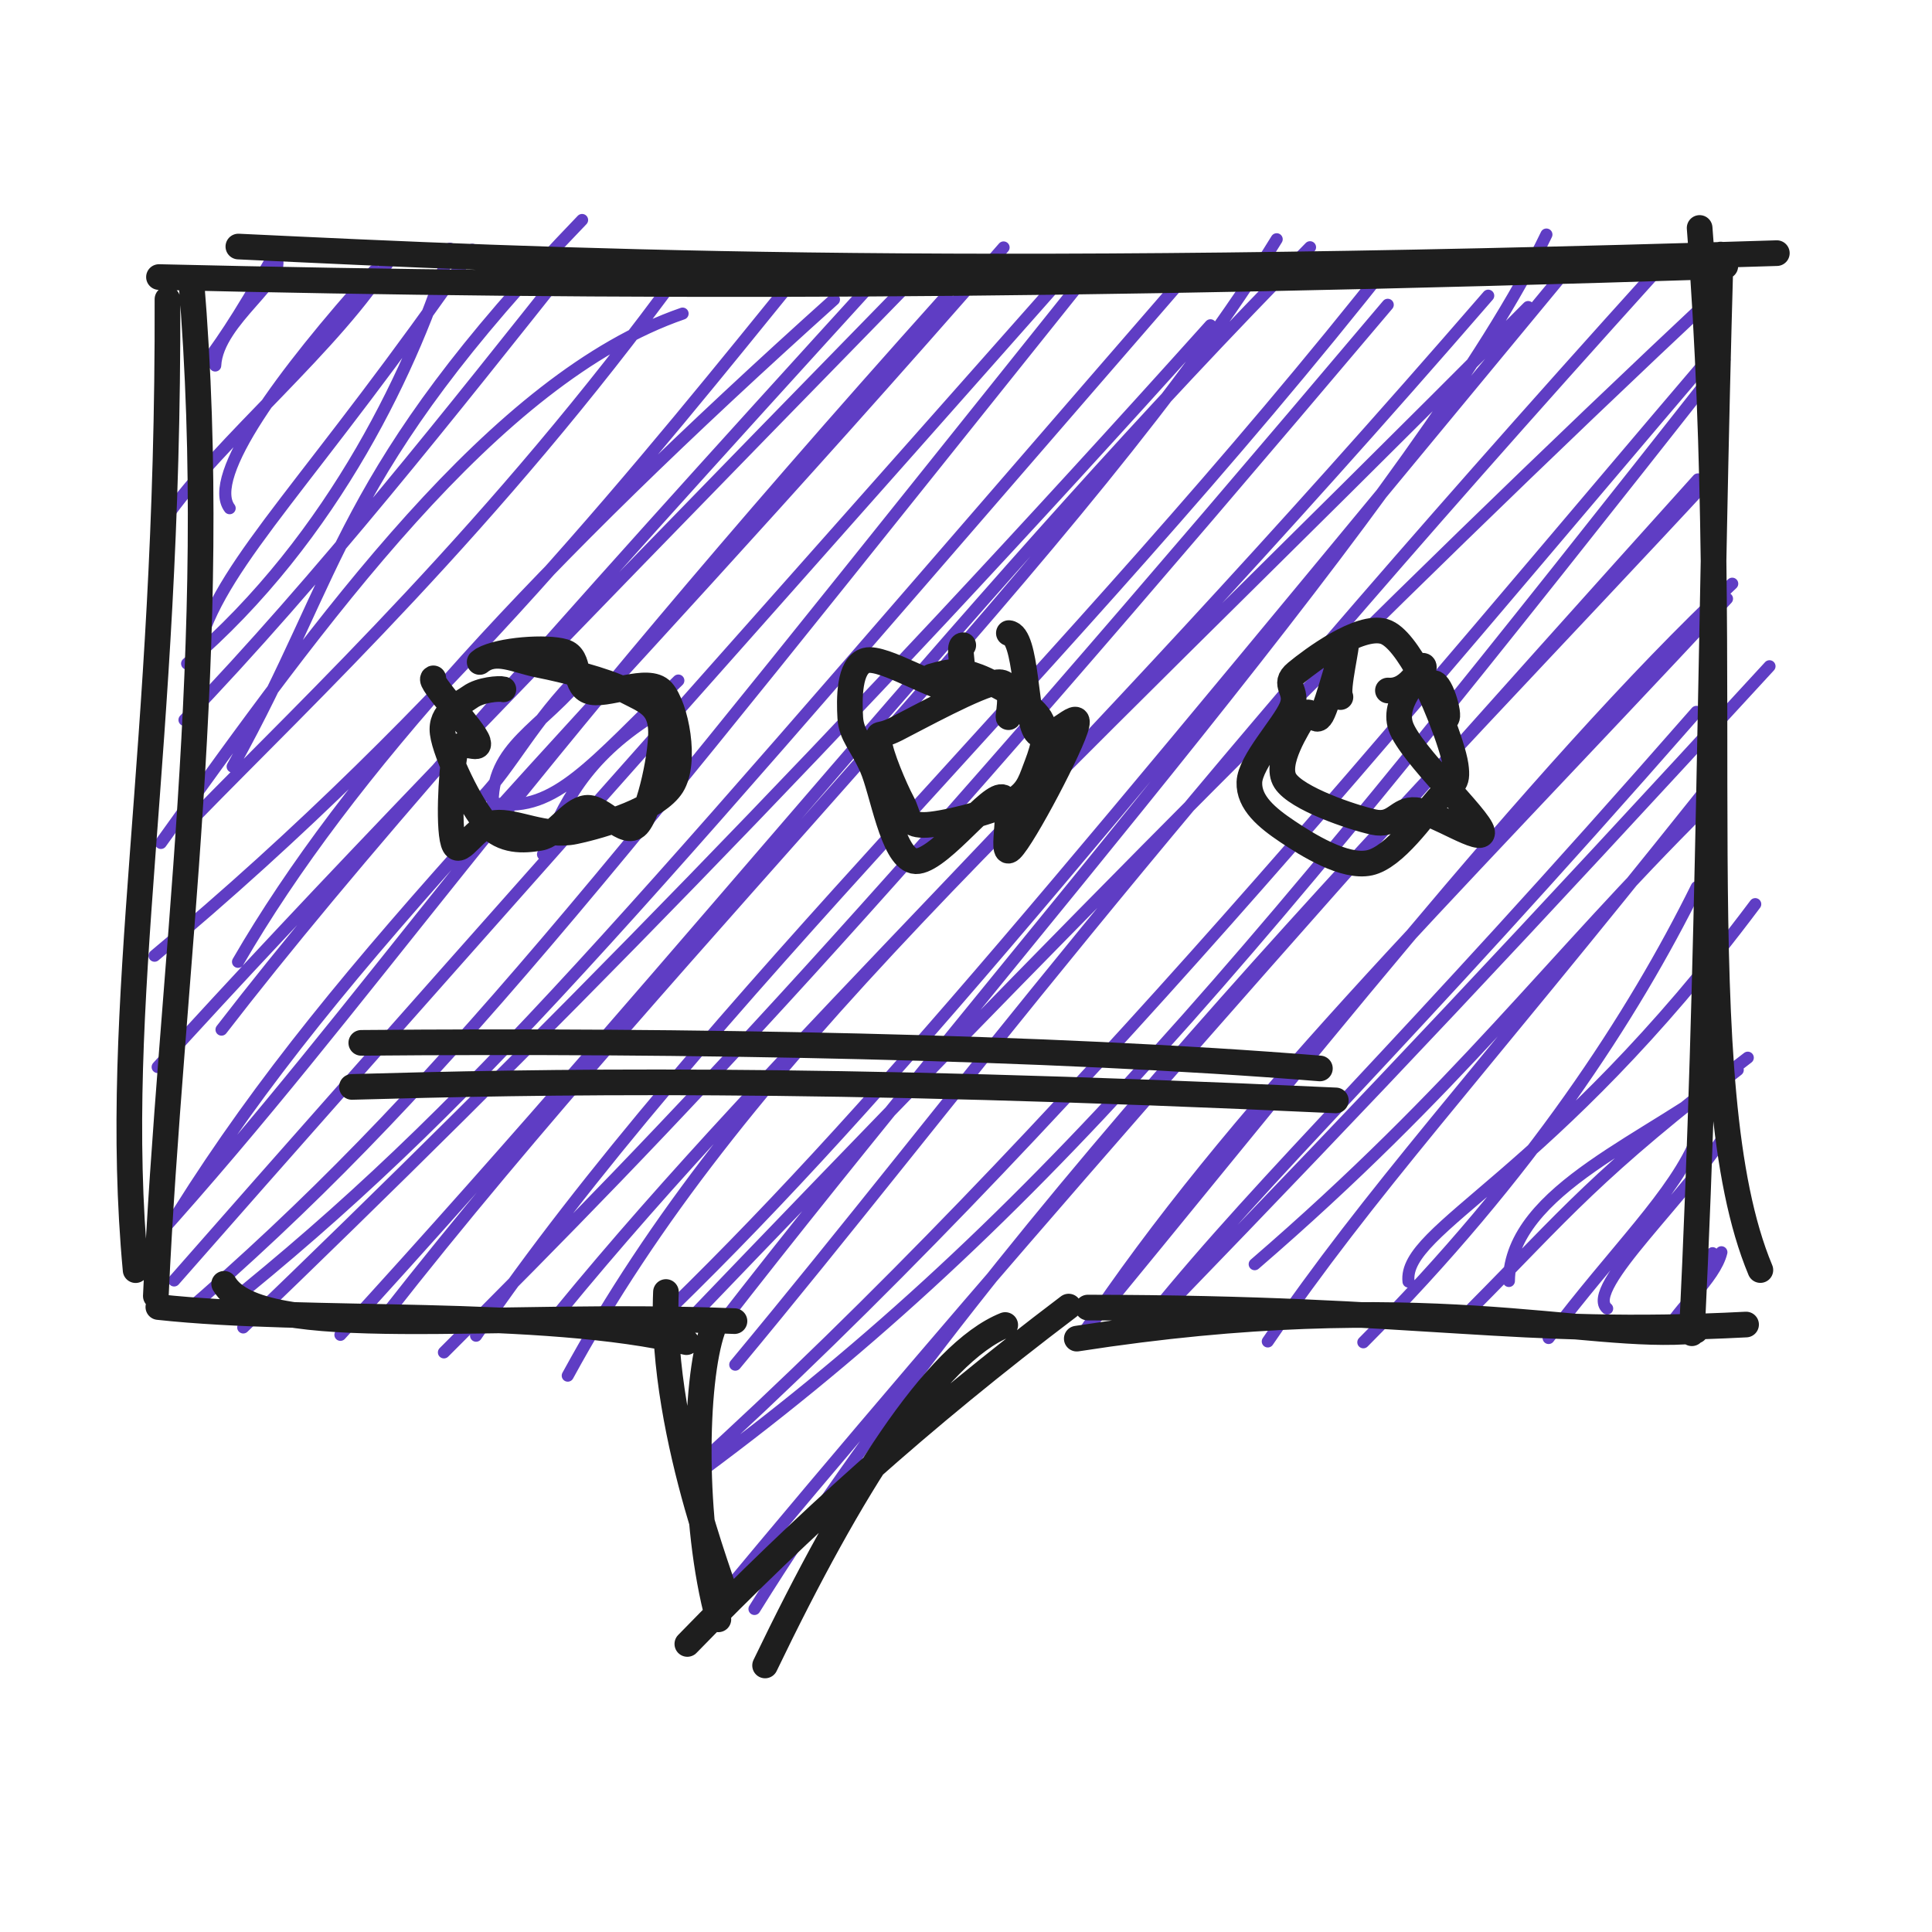
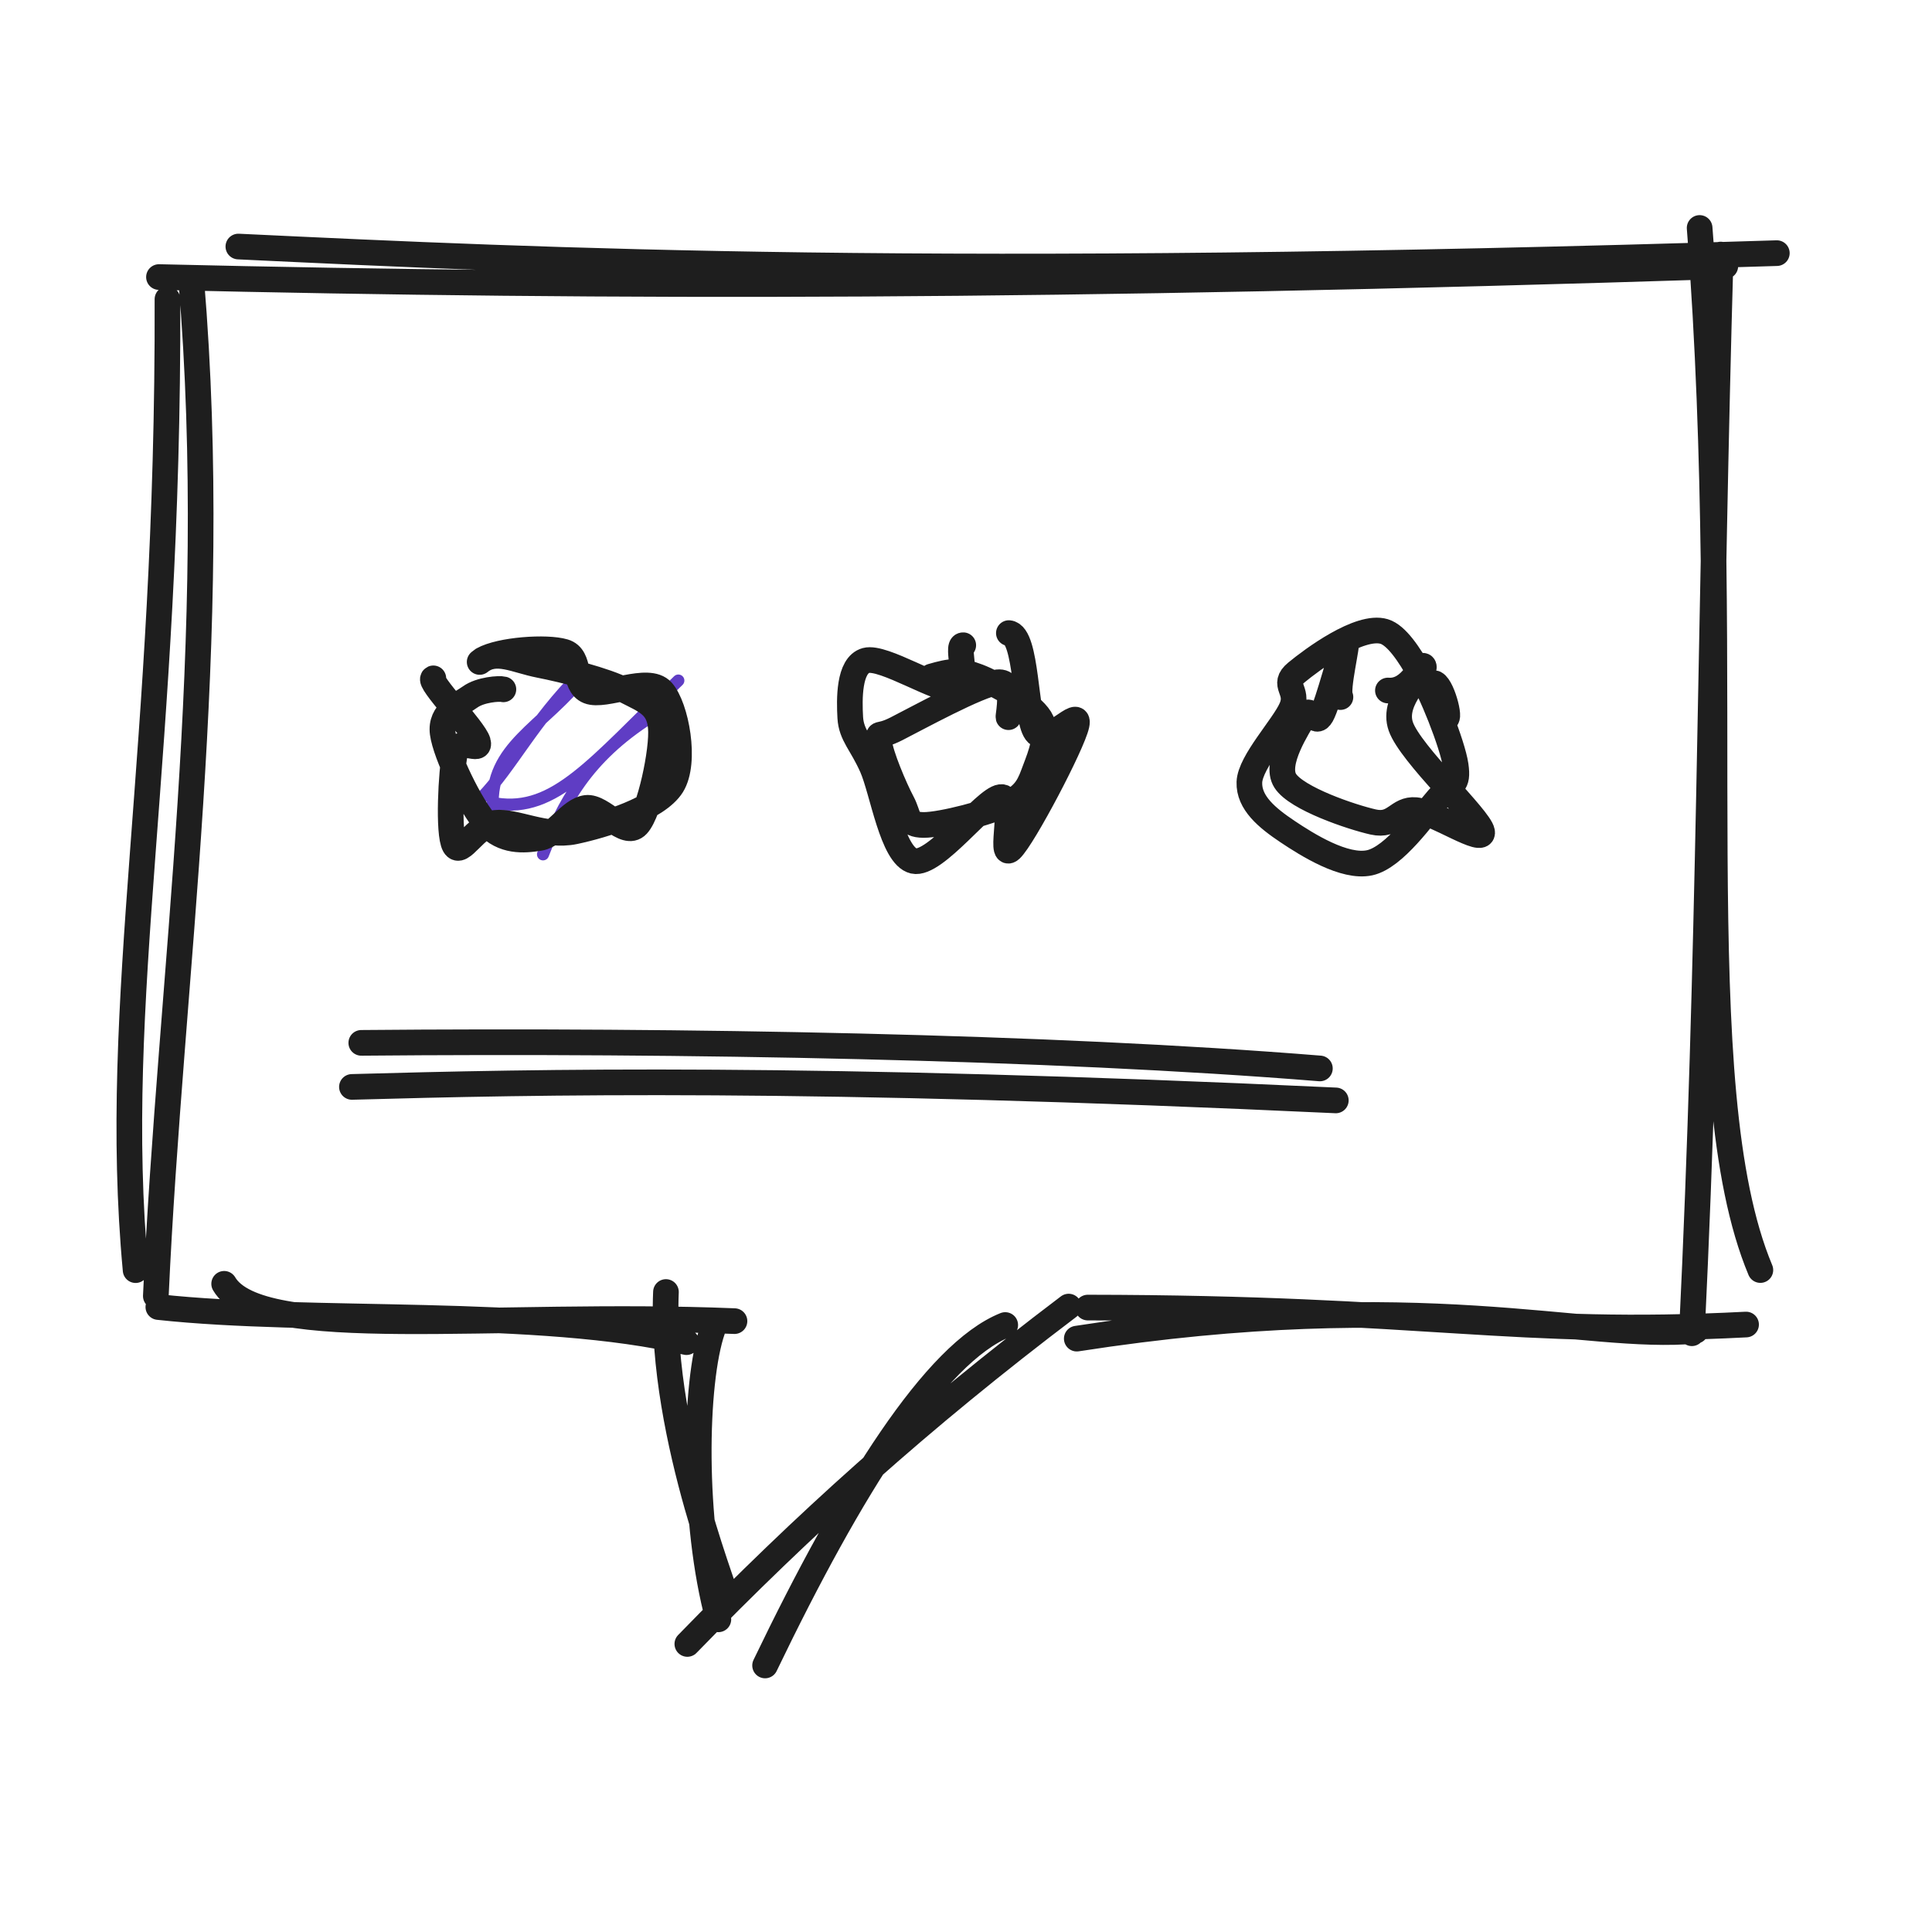
<svg xmlns="http://www.w3.org/2000/svg" width="128" height="128" viewBox="0 0 128 128" role="img">
-   <path d="M11.811 18.217 C11.811 18.217, 11.811 18.217, 11.811 18.217 M11.811 18.217 C11.811 18.217, 11.811 18.217, 11.811 18.217 M14.259 24.216 C14.409 21.208, 19.271 18.4, 18.241 16.987 M12.759 25.236 C14.713 22.615, 15.512 21.499, 18.163 16.876 M15.215 33.67 C13.652 31.608, 18.625 24.805, 24.807 17.928 M10.89 34.44 C14.44 29.291, 22.447 22.773, 25.837 17.187 M12.397 43.967 C22.226 35.576, 27.552 23.917, 29.815 16.476 M13.236 42.604 C14.898 37.044, 20.708 31.813, 31.293 16.545 M15.413 50.789 C22.747 37.599, 22.371 31.369, 38.565 14.575 M12.223 47.696 C21.164 38.394, 30.166 26.976, 37.87 17.286 M10.66 55.847 C21.328 40.975, 32.756 25.087, 45.223 20.777 M12.907 54.131 C20.383 46.445, 32.807 34.803, 45.003 18.081 M15.77 63.723 C22.995 51.249, 35.638 37.458, 55.252 19.847 M10.24 63.319 C29.757 47.078, 43.405 29.81, 52.9 18.131 M14.676 68.215 C23.027 57.402, 35.341 43.398, 58.575 17.909 M10.445 70.693 C20.812 59.282, 32.943 46.709, 60.01 18.991 M10.113 82.231 C24.676 66.051, 32.718 53.024, 62.727 19.577 M11.83 80.297 C22.887 62.693, 36.732 50.499, 66.49 16.394 M12.054 87.154 C29.009 72.542, 39.664 58.582, 71.919 18.312 M11.536 84.834 C26.222 68.1, 45.014 47.056, 69.581 19.289 M16.115 87.947 C34.624 70.149, 55.673 48.866, 80.194 21.551 M16.257 85.46 C32.52 72.156, 42.834 59.427, 79.077 17.665 M25.558 87.115 C44.97 62.275, 72.564 35.42, 84.584 15.851 M22.553 88.436 C46.166 62.649, 64.974 38.515, 86.793 16.38 M31.541 88.494 C46.517 66.565, 70.888 44.267, 92.171 17.239 M29.411 89.599 C44.844 74.209, 57.607 60.827, 91.941 20.193 M37.615 91.14 C49.021 70.227, 66.876 54.939, 101.243 20.343 M37.06 86.942 C51.832 68.908, 69.667 52.991, 98.598 19.59 M47.567 87.978 C67.021 62.879, 94.543 32.033, 102.454 15.539 M43.122 87.951 C57.77 73.898, 71.034 57.462, 103.176 18.616 M45.209 87.923 C69.836 62.242, 90.852 40.873, 113.882 19.291 M48.713 90.413 C63.608 72.493, 75.394 55.971, 109.794 17.901 M45.431 98.227 C68.472 81.395, 82.928 63.595, 114.25 23.826 M45.813 97.449 C70.498 75.054, 93.013 47.41, 113.814 23.022 M49.986 106.598 C66.511 79.992, 95.496 50.929, 113.27 31.698 M47.36 106.322 C64.196 86.044, 84.041 63.361, 112.492 31.761 M71.672 88.456 C84.811 72.604, 101.666 50.974, 114.764 38.672 M71.742 88.379 C81.707 73.448, 94.783 60.714, 114.418 39.666 M77.481 86.405 C90.857 72.573, 100.742 62.086, 117.234 44.141 M76.267 87.214 C84.126 77.523, 92.365 70.046, 112.392 47.163 M83.127 83.756 C96.689 72.057, 102.626 63.698, 112.916 53.471 M83.994 88.874 C90.968 78.699, 97.072 72.303, 112.797 52.589 M93.318 84.908 C92.921 81.36, 102.706 78.051, 116.289 59.902 M90.324 88.93 C101.429 77.8, 108.272 67.159, 112.414 58.774 M99.968 84.868 C100.06 78.734, 109.479 75.437, 115.13 70.887 M97.52 86.682 C103.736 80.428, 105.662 77.824, 115.795 70.075 M106.478 86.694 C104.903 85.393, 111.937 79.164, 114.685 74.569 M102.599 88.646 C107.011 82.773, 110.967 79.133, 112.48 75.294 M110.528 88.61 C112.167 87.787, 111.316 86.373, 113.459 83.027 M110.359 88.307 C111.119 86.715, 113.613 84.753, 114.047 82.965" stroke="#5f3dc4" stroke-width="0.8" fill="none" stroke-linecap="round" stroke-linejoin="round" />
  <path d="M15.792 16.334 C36.162 17.303, 61.919 18.526, 117.72 16.771 M10.532 18.356 C40.924 19.072, 70.068 19.052, 114.306 17.633 M112.605 15.103 C114.997 45.922, 111.543 71.988, 116.629 84.144 M114 16.864 C113.281 41.868, 113.298 63.309, 112.09 88.331 M115.682 87.754 C100.19 88.556, 94.842 86.656, 72.068 86.63 M112.343 88.167 C105.004 88.858, 94.332 85.117, 71.339 88.688 M66.599 87.786 C61.966 89.642, 56.36 98.553, 50.689 110.341 M70.801 86.565 C60.929 94.038, 53.242 100.996, 45.538 108.916 M48.038 105.781 C48.737 106.823, 43.705 95.391, 44.121 85.599 M47.594 107.285 C45.852 100.833, 46 91.586, 47.212 88.092 M48.661 87.528 C32.597 86.874, 17.18 89.019, 14.851 85.056 M45.48 88.921 C35.822 86.628, 20.625 87.702, 10.491 86.595 M8.985 84.15 C7.319 66.233, 11.189 50.05, 11.095 19.822 M10.324 85.866 C11.295 64.502, 14.676 42.603, 12.669 18.546" stroke="#1e1e1e" stroke-width="1.7" fill="none" stroke-linecap="round" stroke-linejoin="round" />
  <path d="M31.944 43.668 C31.944 43.668, 31.944 43.668, 31.944 43.668 M31.944 43.668 C31.944 43.668, 31.944 43.668, 31.944 43.668 M32.645 53.495 C32.48 49.383, 35.843 48.35, 38.92 44.516 M31.925 52.831 C33.818 50.905, 35.413 47.695, 38.42 44.718 M32.869 53.238 C36.773 53.843, 39.257 50.576, 44.942 45.088 M35.976 56.603 C37.295 53.23, 38.851 50.22, 43.104 47.511" stroke="#5f3dc4" stroke-width="0.8" fill="none" stroke-linecap="round" stroke-linejoin="round" />
  <path d="M31.779 43.857 C32.859 42.981, 34.132 43.744, 35.741 44.06 C37.35 44.376, 40.094 45.062, 41.434 45.751 C42.774 46.44, 43.649 46.711, 43.781 48.195 C43.913 49.68, 43.052 53.772, 42.227 54.66 C41.403 55.549, 39.91 53.384, 38.835 53.526 C37.759 53.668, 36.867 55.329, 35.773 55.513 C34.679 55.697, 33.343 55.787, 32.269 54.63 C31.195 53.473, 29.515 49.98, 29.329 48.571 C29.143 47.161, 30.481 46.657, 31.151 46.173 C31.822 45.69, 33.074 45.595, 33.351 45.67 M31.979 43.704 C33.14 43.049, 36.206 42.833, 37.376 43.182 C38.545 43.53, 37.912 45.358, 38.995 45.793 C40.077 46.228, 42.949 44.752, 43.87 45.793 C44.792 46.833, 45.487 50.486, 44.522 52.035 C43.556 53.583, 40.029 54.67, 38.077 55.084 C36.126 55.498, 34.14 54.364, 32.812 54.518 C31.485 54.673, 30.557 56.781, 30.113 56.009 C29.669 55.237, 29.89 51.034, 30.148 49.888 C30.406 48.742, 31.9 49.957, 31.661 49.133 C31.421 48.308, 28.316 45.12, 28.71 44.942" stroke="#1e1e1e" stroke-width="1.7" fill="none" stroke-linecap="round" stroke-linejoin="round" />
  <path d="M61.716 44.819 C63 44.446, 63.607 44.367, 64.805 44.83 C66.003 45.293, 68.276 46.573, 68.906 47.596 C69.536 48.619, 68.938 50.031, 68.587 50.967 C68.235 51.904, 68.032 52.6, 66.798 53.215 C65.564 53.83, 62.355 54.666, 61.183 54.656 C60.011 54.645, 60.253 54.066, 59.765 53.152 C59.277 52.238, 58.319 49.983, 58.255 49.173 C58.191 48.363, 58.074 48.953, 59.381 48.291 C60.688 47.63, 64.858 45.333, 66.097 45.203 C67.336 45.074, 66.778 47.373, 66.814 47.515 M66.84 41.944 C68.061 42.064, 67.892 47.493, 68.64 48.506 C69.387 49.519, 71.605 46.729, 71.326 48.023 C71.048 49.316, 67.808 55.469, 66.971 56.267 C66.133 57.064, 67.372 52.679, 66.299 52.808 C65.227 52.937, 61.955 57.373, 60.534 57.041 C59.114 56.71, 58.478 52.403, 57.778 50.82 C57.077 49.236, 56.399 48.717, 56.332 47.54 C56.265 46.363, 56.222 44.072, 57.377 43.758 C58.531 43.444, 62.184 45.825, 63.257 45.657 C64.331 45.488, 63.297 42.712, 63.818 42.748" stroke="#1e1e1e" stroke-width="1.7" fill="none" stroke-linecap="round" stroke-linejoin="round" />
  <path d="M94.103 44.733 C94.74 45.547, 96.247 49.339, 96.441 50.704 C96.635 52.07, 96.217 51.85, 95.266 52.926 C94.316 54.002, 92.402 56.802, 90.738 57.162 C89.074 57.521, 86.612 55.972, 85.285 55.083 C83.958 54.193, 82.727 53.188, 82.775 51.825 C82.822 50.462, 85.053 48.116, 85.572 46.904 C86.091 45.693, 84.867 45.399, 85.889 44.555 C86.911 43.711, 90.076 41.347, 91.706 41.839 C93.335 42.332, 95.107 46.939, 95.668 47.511 C96.228 48.084, 95.6 45.547, 95.071 45.275 M91.953 45.748 C93.557 45.873, 94.187 43.761, 94.329 44.159 C94.472 44.557, 92.165 46.312, 92.809 48.136 C93.452 49.961, 98.028 54.185, 98.192 55.108 C98.357 56.031, 94.996 53.78, 93.795 53.672 C92.593 53.564, 92.424 54.783, 90.983 54.46 C89.543 54.137, 85.911 52.91, 85.153 51.733 C84.395 50.557, 86.036 48.124, 86.435 47.4 C86.835 46.675, 87.099 48.181, 87.551 47.385 C88.003 46.589, 88.937 42.824, 89.147 42.623 C89.357 42.423, 88.521 45.728, 88.808 46.183" stroke="#1e1e1e" stroke-width="1.7" fill="none" stroke-linecap="round" stroke-linejoin="round" />
  <path d="M23.316 72.011 C35.509 71.671, 53.624 71.278, 88.501 72.905 M23.936 69.092 C45.218 68.902, 69.515 69.334, 87.446 70.787" stroke="#1e1e1e" stroke-width="1.7" fill="none" stroke-linecap="round" stroke-linejoin="round" />
</svg>
